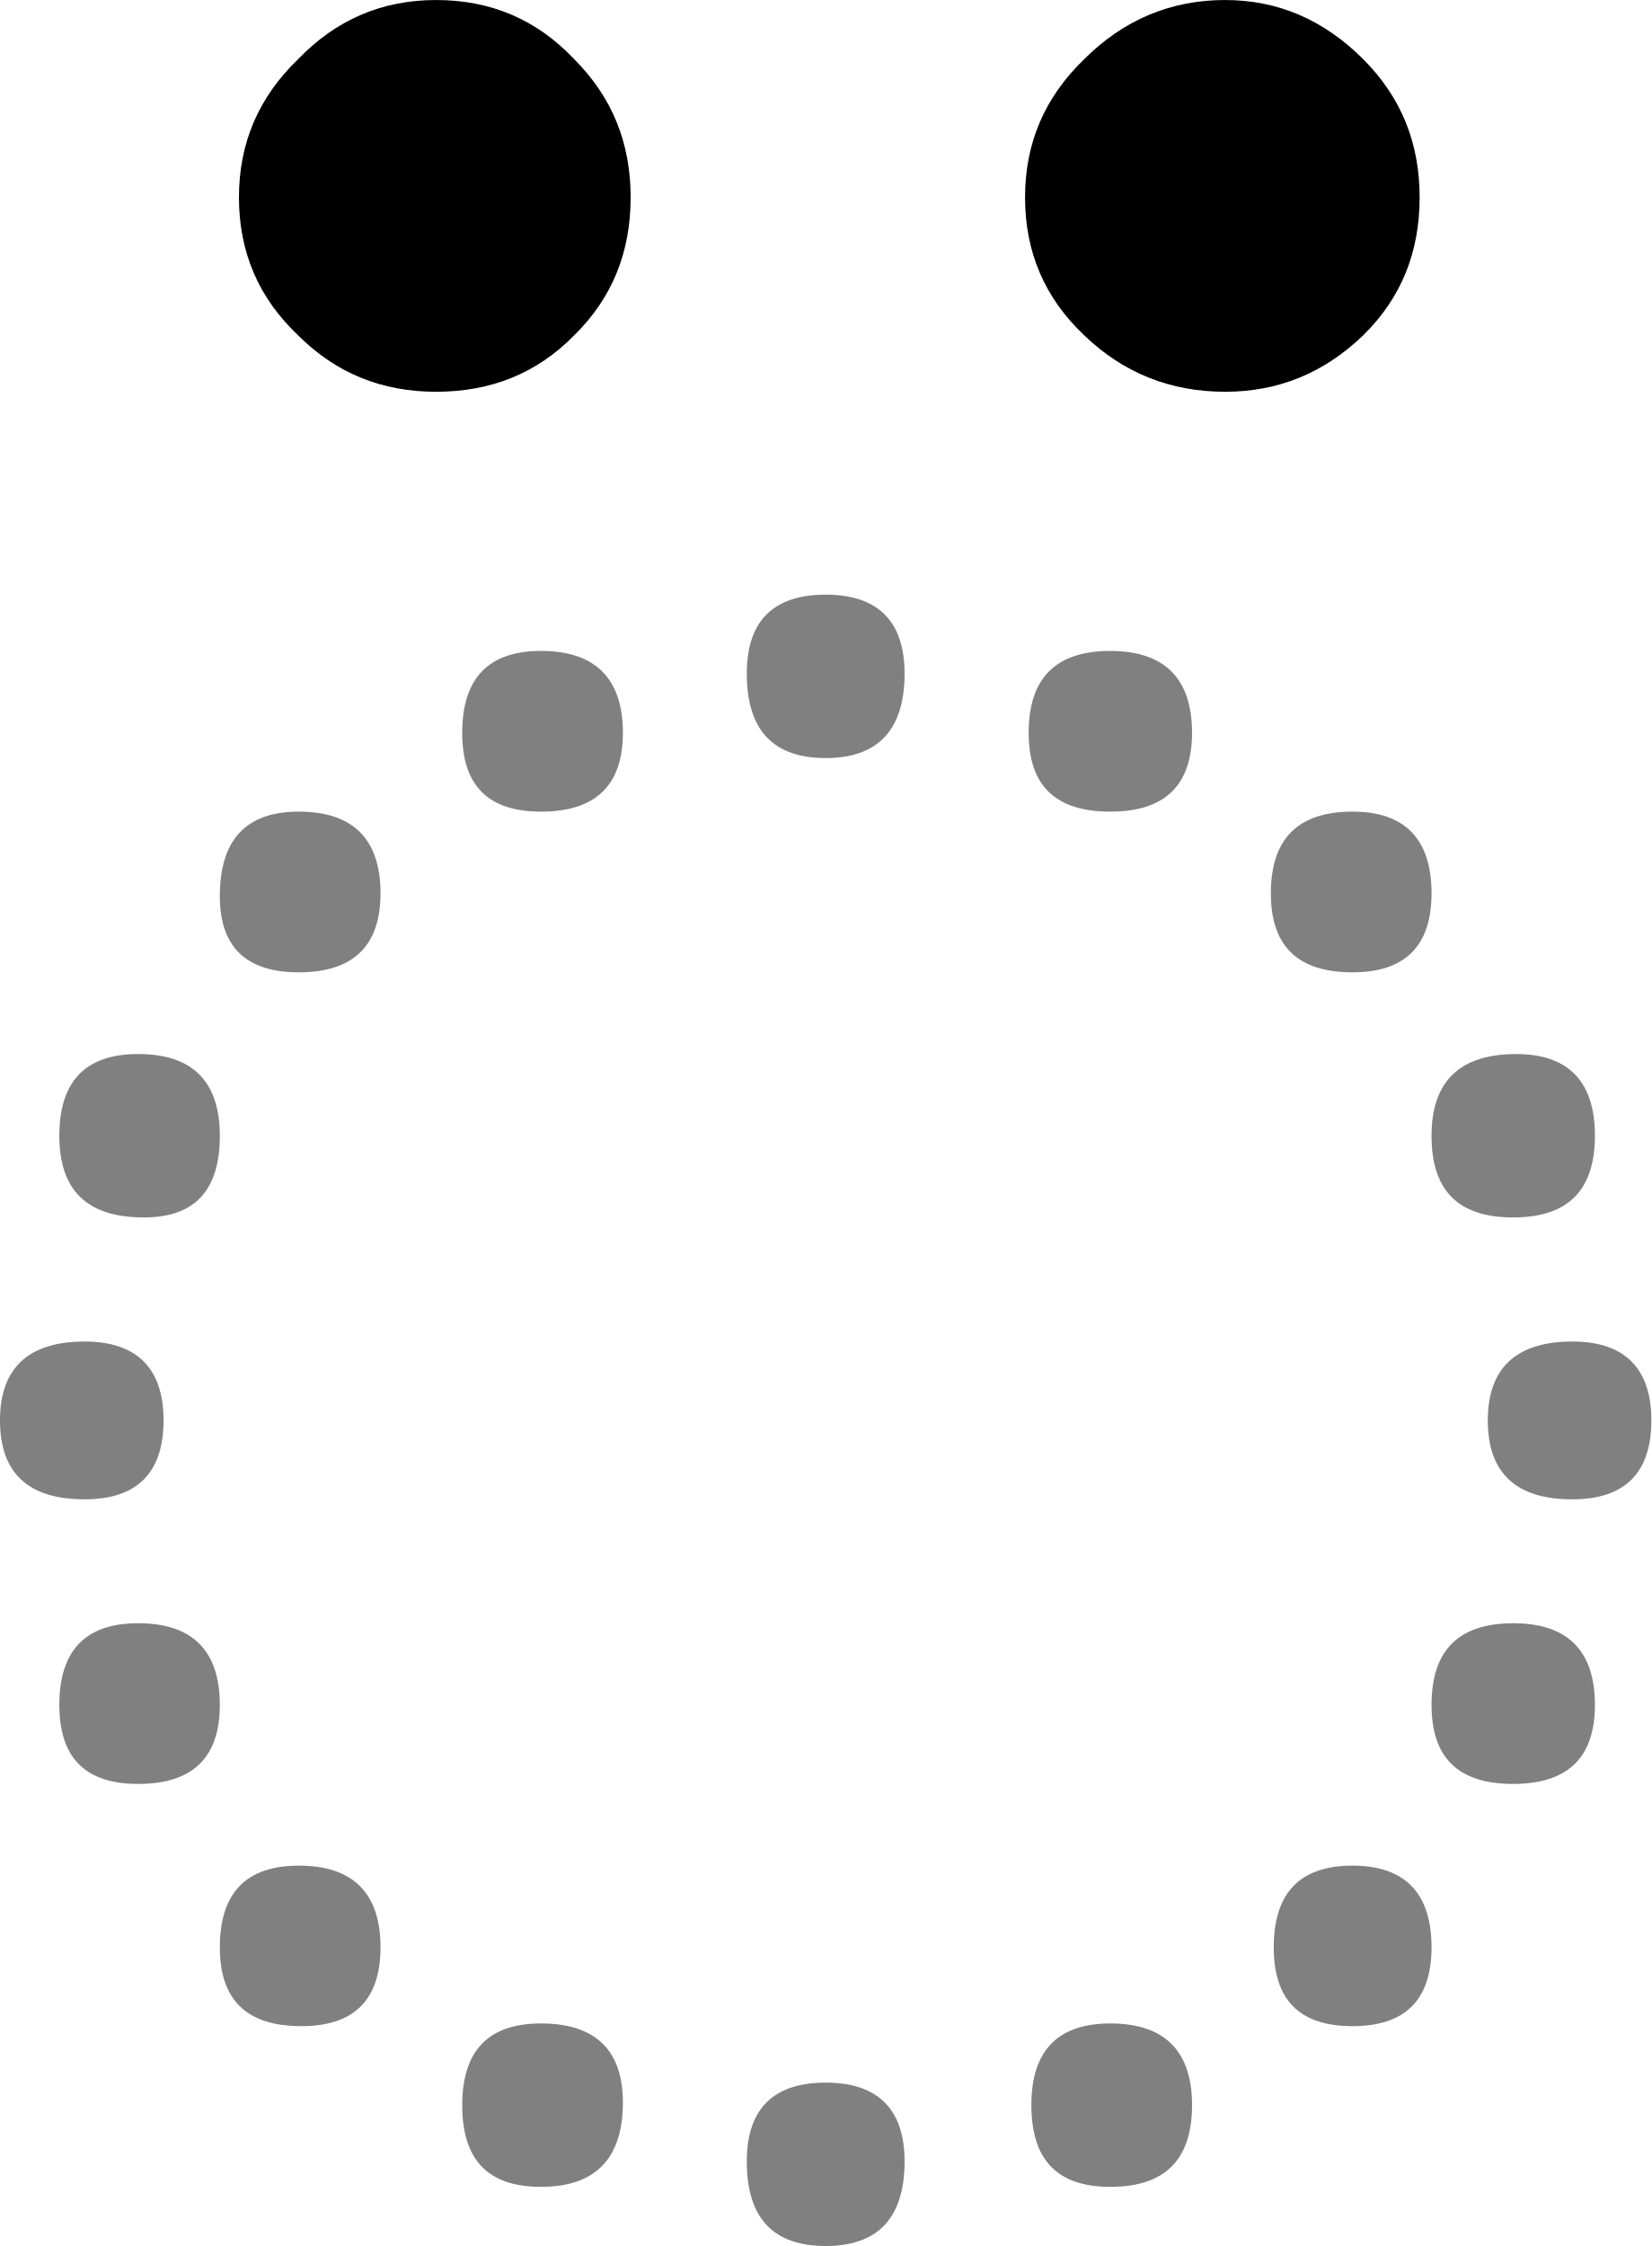
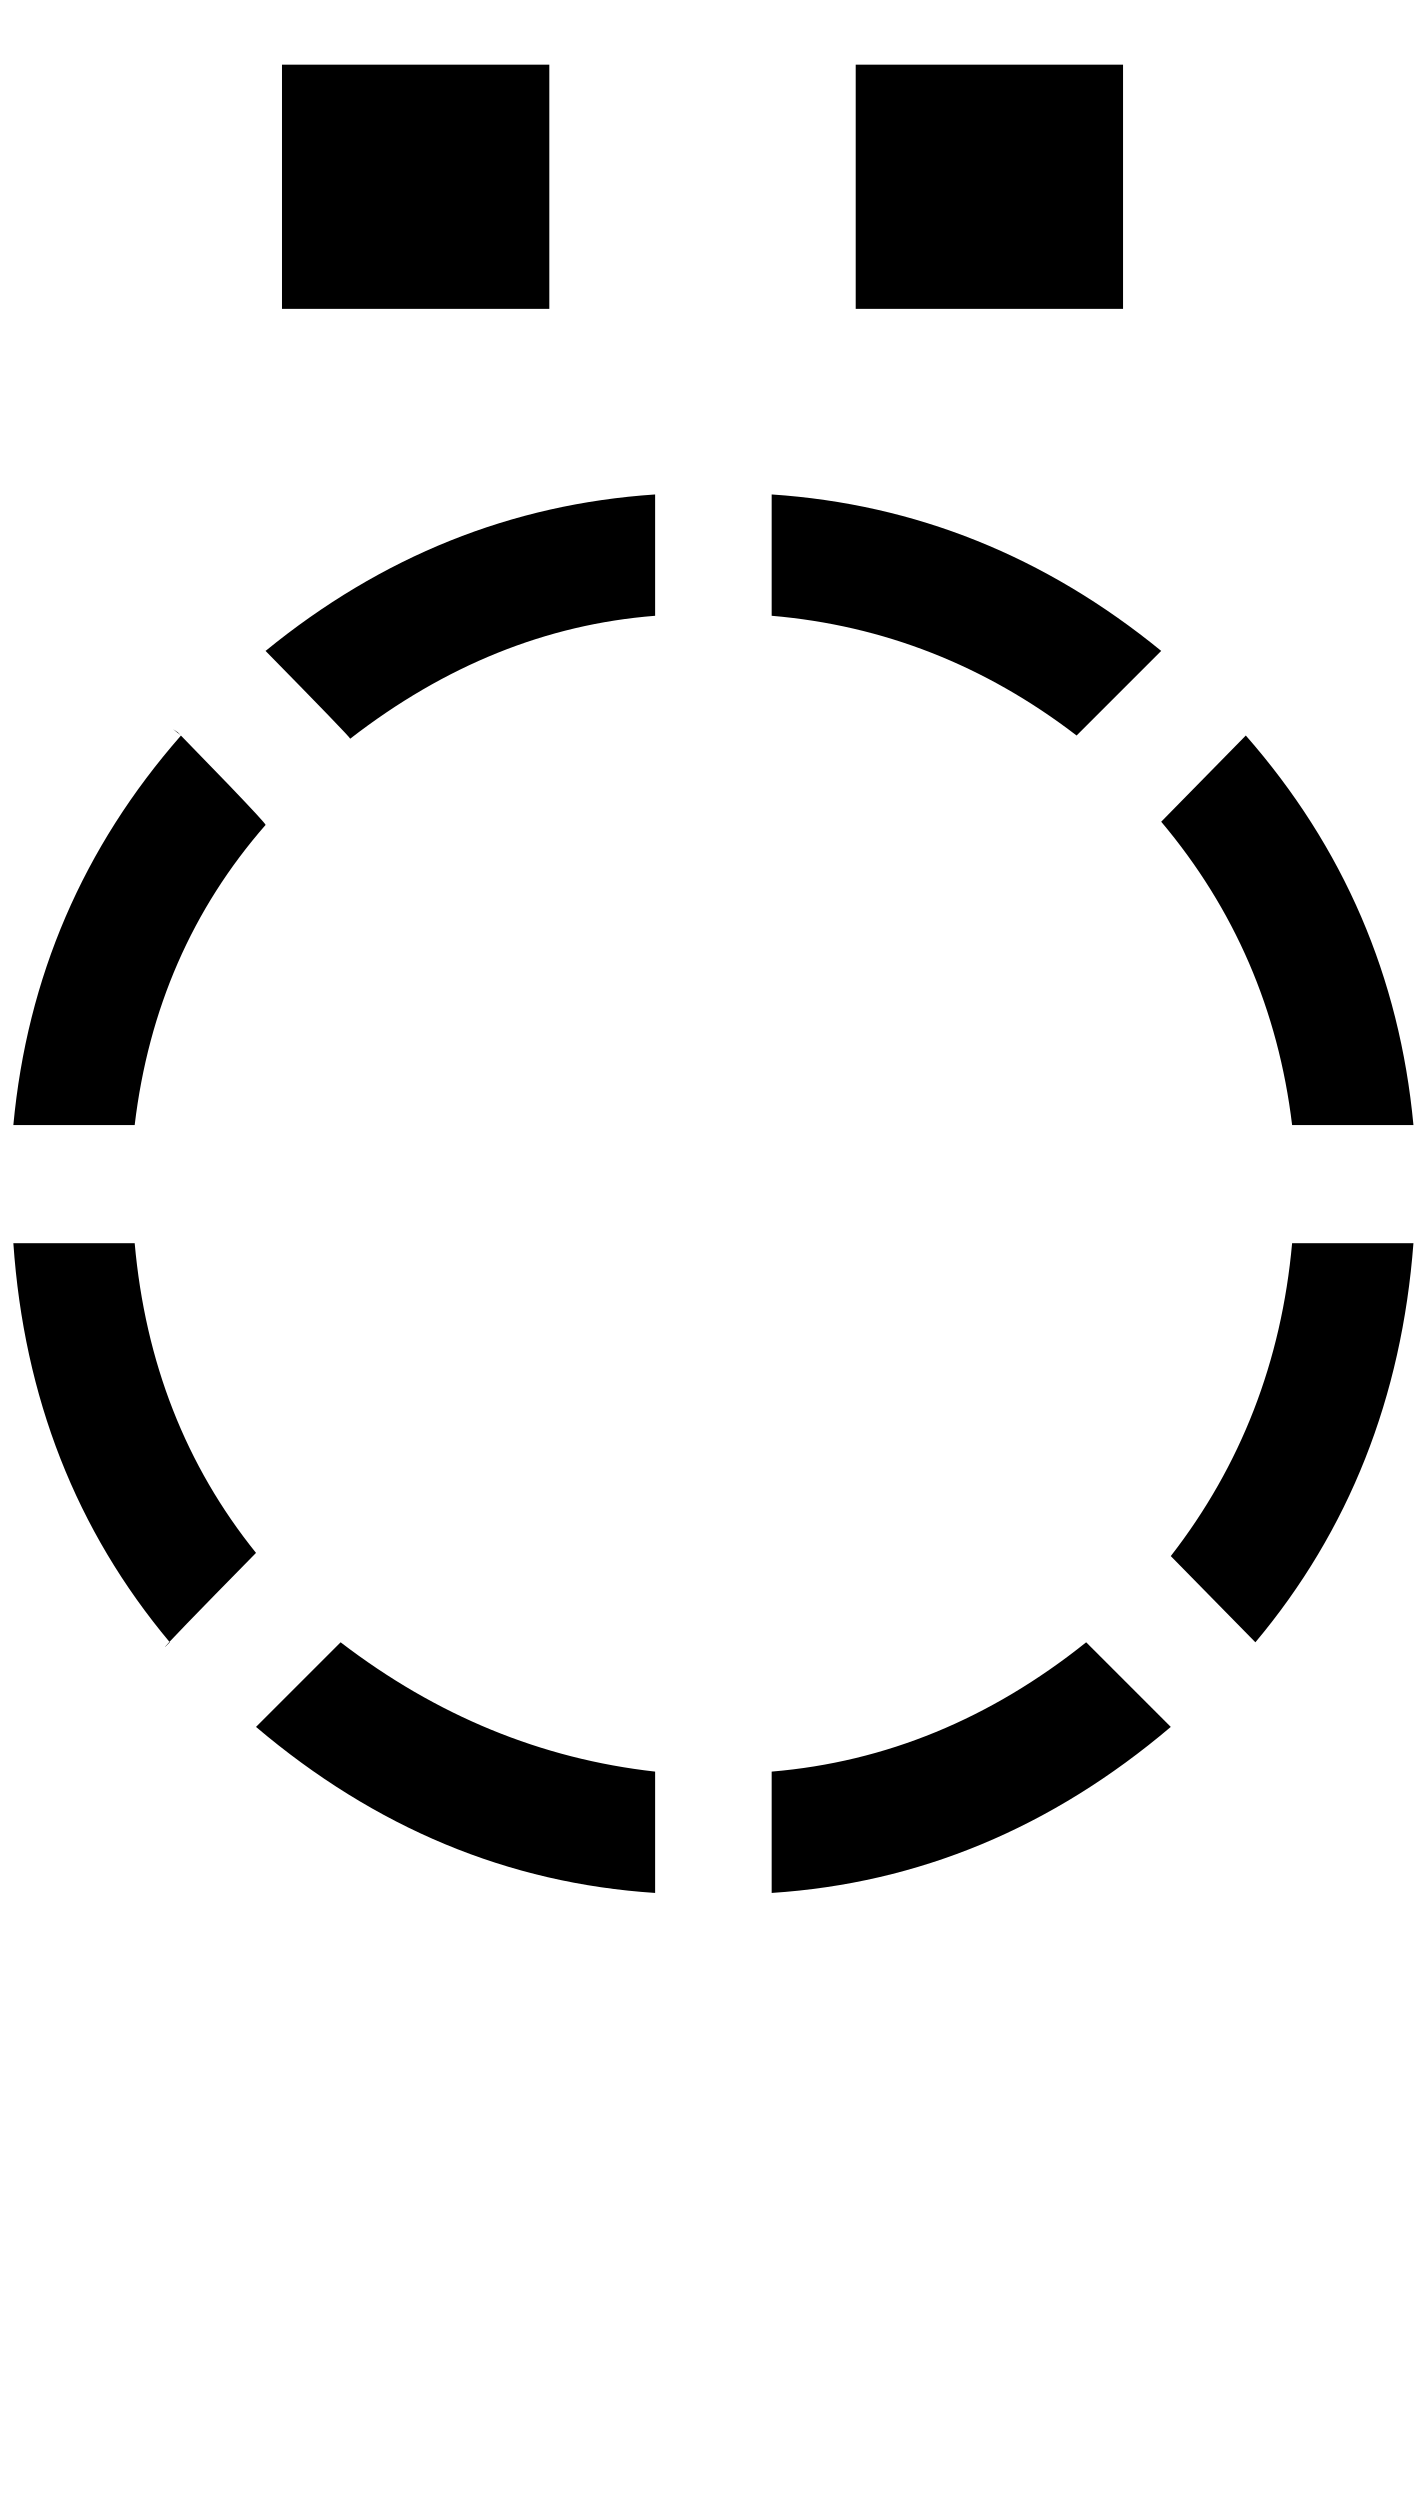
- <svg xmlns="http://www.w3.org/2000/svg" width="122.093" height="166.04" viewBox="0 0 32.304 43.931" version="1.1" id="svg8">
-   <defs id="defs2" />
-   <g id="layer1" transform="translate(-96.48498,-175.2486)">
-     <g style="stroke-width:0.1" id="g885" transform="matrix(3.527778,0,0,3.527778,-688.9677,-1311.558)">
-       <path d="m 223.117,429.77 c -0.312,0 -0.469,-0.145 -0.469,-0.438 0,-0.289 0.157,-0.437 0.469,-0.437 0.289,0 0.438,0.148 0.438,0.437 0,0.293 -0.149,0.438 -0.438,0.438 z m -0.14,-2.016 c 0,-0.301 0.144,-0.453 0.437,-0.453 0.301,0 0.453,0.152 0.453,0.453 0,0.305 -0.14,0.453 -0.422,0.453 -0.312,0 -0.468,-0.148 -0.468,-0.453 z m 0.89,-1.328 c 0,-0.313 0.145,-0.469 0.438,-0.469 0.3,0 0.453,0.152 0.453,0.453 0,0.293 -0.153,0.438 -0.453,0.438 -0.293,0 -0.438,-0.141 -0.438,-0.422 z m 1.344,-0.906 c 0,-0.301 0.144,-0.454 0.437,-0.454 0.301,0 0.454,0.153 0.454,0.454 0,0.293 -0.153,0.437 -0.454,0.437 -0.293,0 -0.437,-0.144 -0.437,-0.437 z m 1.578,-0.329 c 0,-0.289 0.145,-0.437 0.438,-0.437 0.289,0 0.437,0.148 0.437,0.437 0,0.313 -0.148,0.469 -0.437,0.469 -0.293,0 -0.438,-0.156 -0.438,-0.469 z m 2.016,-0.125 c 0.3,0 0.453,0.153 0.453,0.454 0,0.293 -0.153,0.437 -0.453,0.437 -0.305,0 -0.453,-0.144 -0.453,-0.437 0,-0.301 0.148,-0.454 0.453,-0.454 z m 1.343,0.891 c 0.29,0 0.438,0.152 0.438,0.453 0,0.293 -0.148,0.438 -0.438,0.438 -0.304,0 -0.453,-0.145 -0.453,-0.438 0,-0.301 0.149,-0.453 0.453,-0.453 z m 0.907,1.344 c 0.289,0 0.437,0.152 0.437,0.453 0,0.305 -0.152,0.453 -0.453,0.453 -0.305,0 -0.453,-0.148 -0.453,-0.453 0,-0.301 0.156,-0.453 0.469,-0.453 z m 0.312,1.594 c 0.289,0 0.438,0.148 0.438,0.437 0,0.293 -0.149,0.438 -0.438,0.438 -0.312,0 -0.469,-0.145 -0.469,-0.438 0,-0.289 0.157,-0.437 0.469,-0.437 z m 0.125,2.015 c 0,0.293 -0.152,0.438 -0.453,0.438 -0.305,0 -0.453,-0.145 -0.453,-0.438 0,-0.301 0.148,-0.453 0.453,-0.453 0.301,0 0.453,0.152 0.453,0.453 z m -0.906,1.344 c 0,0.293 -0.148,0.437 -0.438,0.437 -0.293,0 -0.437,-0.144 -0.437,-0.437 0,-0.301 0.144,-0.453 0.437,-0.453 0.29,0 0.438,0.152 0.438,0.453 z m -1.328,0.875 c 0,0.305 -0.153,0.453 -0.453,0.453 -0.293,0 -0.438,-0.148 -0.438,-0.453 0,-0.301 0.145,-0.453 0.438,-0.453 0.3,0 0.453,0.152 0.453,0.453 z m -1.594,0.312 c 0,0.313 -0.148,0.469 -0.437,0.469 -0.293,0 -0.438,-0.156 -0.438,-0.469 0,-0.289 0.145,-0.437 0.438,-0.437 0.289,0 0.437,0.148 0.437,0.437 z m -2.016,0.141 c -0.293,0 -0.437,-0.148 -0.437,-0.453 0,-0.301 0.144,-0.453 0.437,-0.453 0.301,0 0.454,0.148 0.454,0.437 0,0.313 -0.153,0.469 -0.454,0.469 z m -1.328,-0.891 c -0.304,0 -0.453,-0.144 -0.453,-0.437 0,-0.301 0.145,-0.453 0.438,-0.453 0.3,0 0.453,0.152 0.453,0.453 0,0.293 -0.149,0.437 -0.438,0.437 z m -0.906,-1.343 c -0.293,0 -0.437,-0.145 -0.437,-0.438 0,-0.301 0.144,-0.453 0.437,-0.453 0.301,0 0.453,0.152 0.453,0.453 0,0.293 -0.152,0.438 -0.453,0.438 z" style="fill:#808080;fill-opacity:1;fill-rule:nonzero;stroke:none;stroke-width:0.1" id="path378" />
-       <path d="m 230.52,422.551 c 0,0.304 -0.102,0.558 -0.313,0.765 -0.219,0.211 -0.473,0.313 -0.766,0.313 -0.3,0 -0.562,-0.102 -0.781,-0.313 -0.219,-0.207 -0.328,-0.461 -0.328,-0.765 0,-0.301 0.109,-0.555 0.328,-0.766 0.219,-0.219 0.481,-0.328 0.781,-0.328 0.293,0 0.547,0.109 0.766,0.328 0.211,0.211 0.313,0.465 0.313,0.766 z m -4.375,0 c 0,0.304 -0.102,0.558 -0.313,0.765 -0.207,0.211 -0.461,0.313 -0.766,0.313 -0.3,0 -0.554,-0.102 -0.765,-0.313 -0.219,-0.207 -0.328,-0.461 -0.328,-0.765 0,-0.301 0.109,-0.555 0.328,-0.766 0.211,-0.219 0.465,-0.328 0.765,-0.328 0.305,0 0.559,0.109 0.766,0.328 0.211,0.211 0.313,0.465 0.313,0.766 z" style="fill:#000000;fill-opacity:1;fill-rule:nonzero;stroke:none;stroke-width:0.1" id="path380" />
-     </g>
+ <svg xmlns="http://www.w3.org/2000/svg" version="1.1" viewBox="-20 0 1168 2048">
+   <g transform="matrix(1 0 0 -1 0 1536)">
+     <path fill="currentColor" d="M931.256 1002.78l-69.314 -69.314q-112.472 86.316 -249.792 98.086v99.394q176.555 -11.771 319.106 -128.166zM516.679 1031.55q-133.396 -10.462 -249.792 -100.701q0 1.308 -71.93 74.545l2.615 -2.615q142.553 116.395 319.106 128.166v-99.394z M197.572 860.229q-90.239 -103.317 -107.24 -245.868h-99.394q17.001 181.786 137.32 319.105l-6.539 5.231l3.923 -2.615l41.851 -43.158q30.079 -31.387 30.079 -32.695zM1137.89 614.361h-99.394q-17.001 141.243 -107.24 248.484l69.314 70.621 q120.319 -137.32 137.32 -319.105zM1137.89 517.583q-14.386 -189.633 -129.474 -326.953l-69.314 70.622q86.316 111.164 99.394 256.331h99.394zM189.726 263.867q-75.853 -77.161 -74.545 -77.161l3.923 3.924q-115.087 137.32 -128.165 326.953h99.394 q13.078 -146.476 99.394 -253.716zM939.103 121.315q-146.476 -124.242 -326.953 -136.013v99.394q139.935 11.77 257.639 105.933zM516.679 -14.697q-180.478 11.771 -326.953 136.013l69.314 69.314q117.703 -90.239 257.639 -105.933v-99.394zM900 1283h-219 v200h219v-200zM430 1283h-219v200h219v-200z" />
  </g>
</svg>
